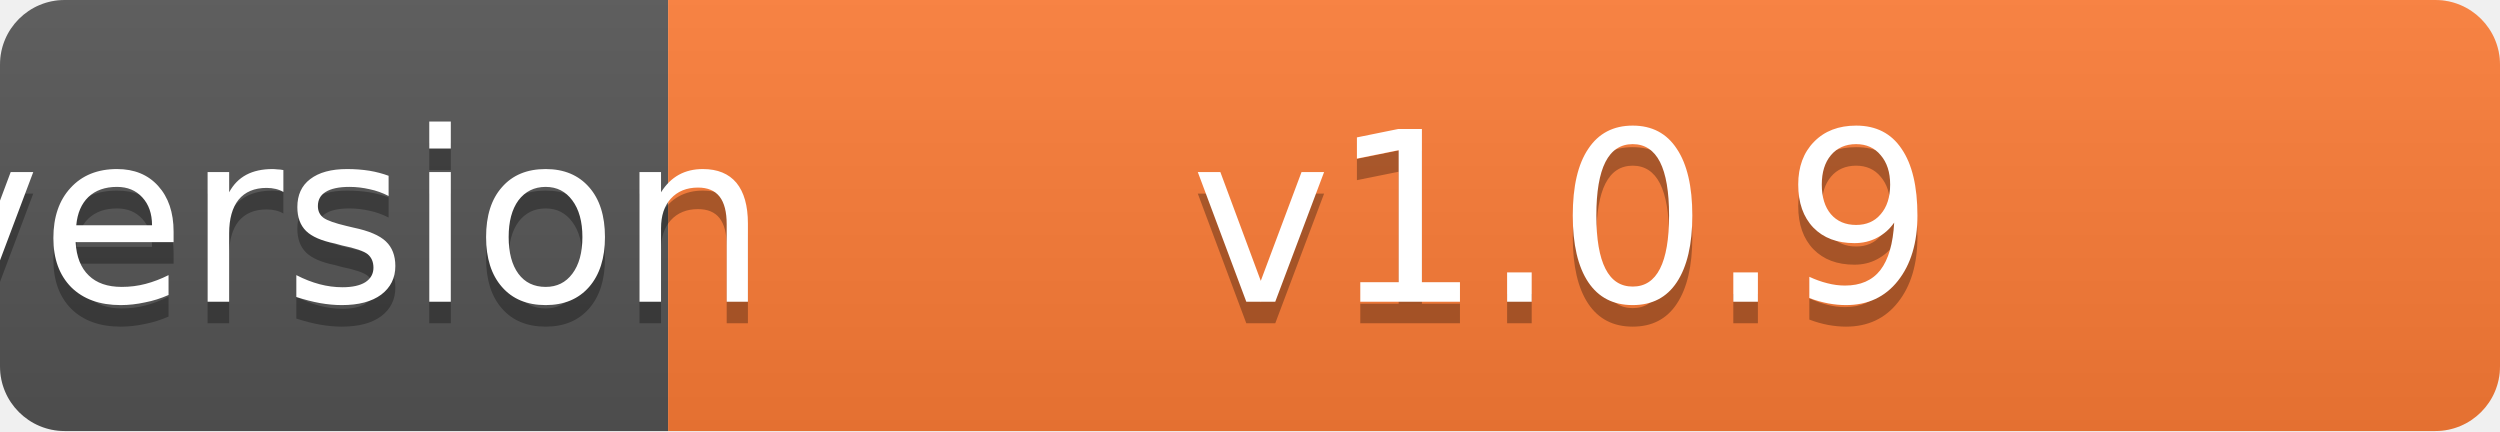
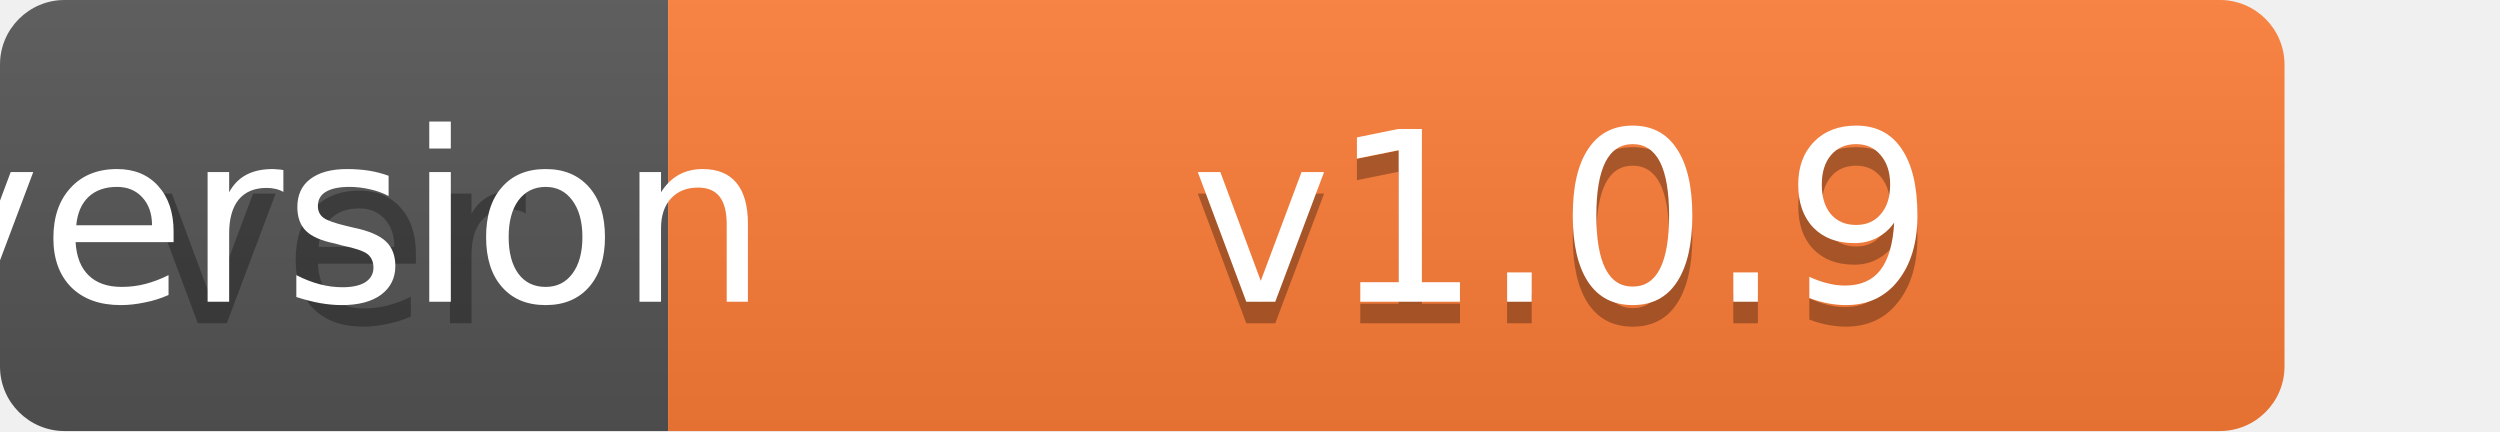
<svg xmlns="http://www.w3.org/2000/svg" width="116" height="20">
  <linearGradient id="b" x2="0" y2="100%">
    <stop offset="0" stop-color="#bbb" stop-opacity=".1" />
    <stop offset="1" stop-opacity=".1" />
  </linearGradient>
  <clipPath id="a">
-     <rect width="116" height="20" rx="3" fill="#fff" />
+     <rect width="106" height="20" rx="3" fill="#fff" />
  </clipPath>
  <g clip-path="url(#a)">
    <path fill="#555" d="M0 0h31v20H0z" />
    <path fill="#fe7d37" d="M31 0h85v20H31z" />
    <path fill="url(#b)" d="M0 0h116v20H0z" />
  </g>
  <g fill="#fff" text-anchor="middle" font-family="DejaVu Sans,Verdana,Geneva,sans-serif" font-size="11">
-     <text x="15.5" y="15" fill="#010101" fill-opacity=".3">version</text>
+     <text x="15.5" y="15" fill="#010101" fill-opacity=".3">ver</text>
    <text x="15.5" y="14">version</text>
    <text x="72.5" y="15" fill="#010101" fill-opacity=".3">v1.0.9</text>
    <text x="72.5" y="14">v1.0.9</text>
  </g>
</svg>
